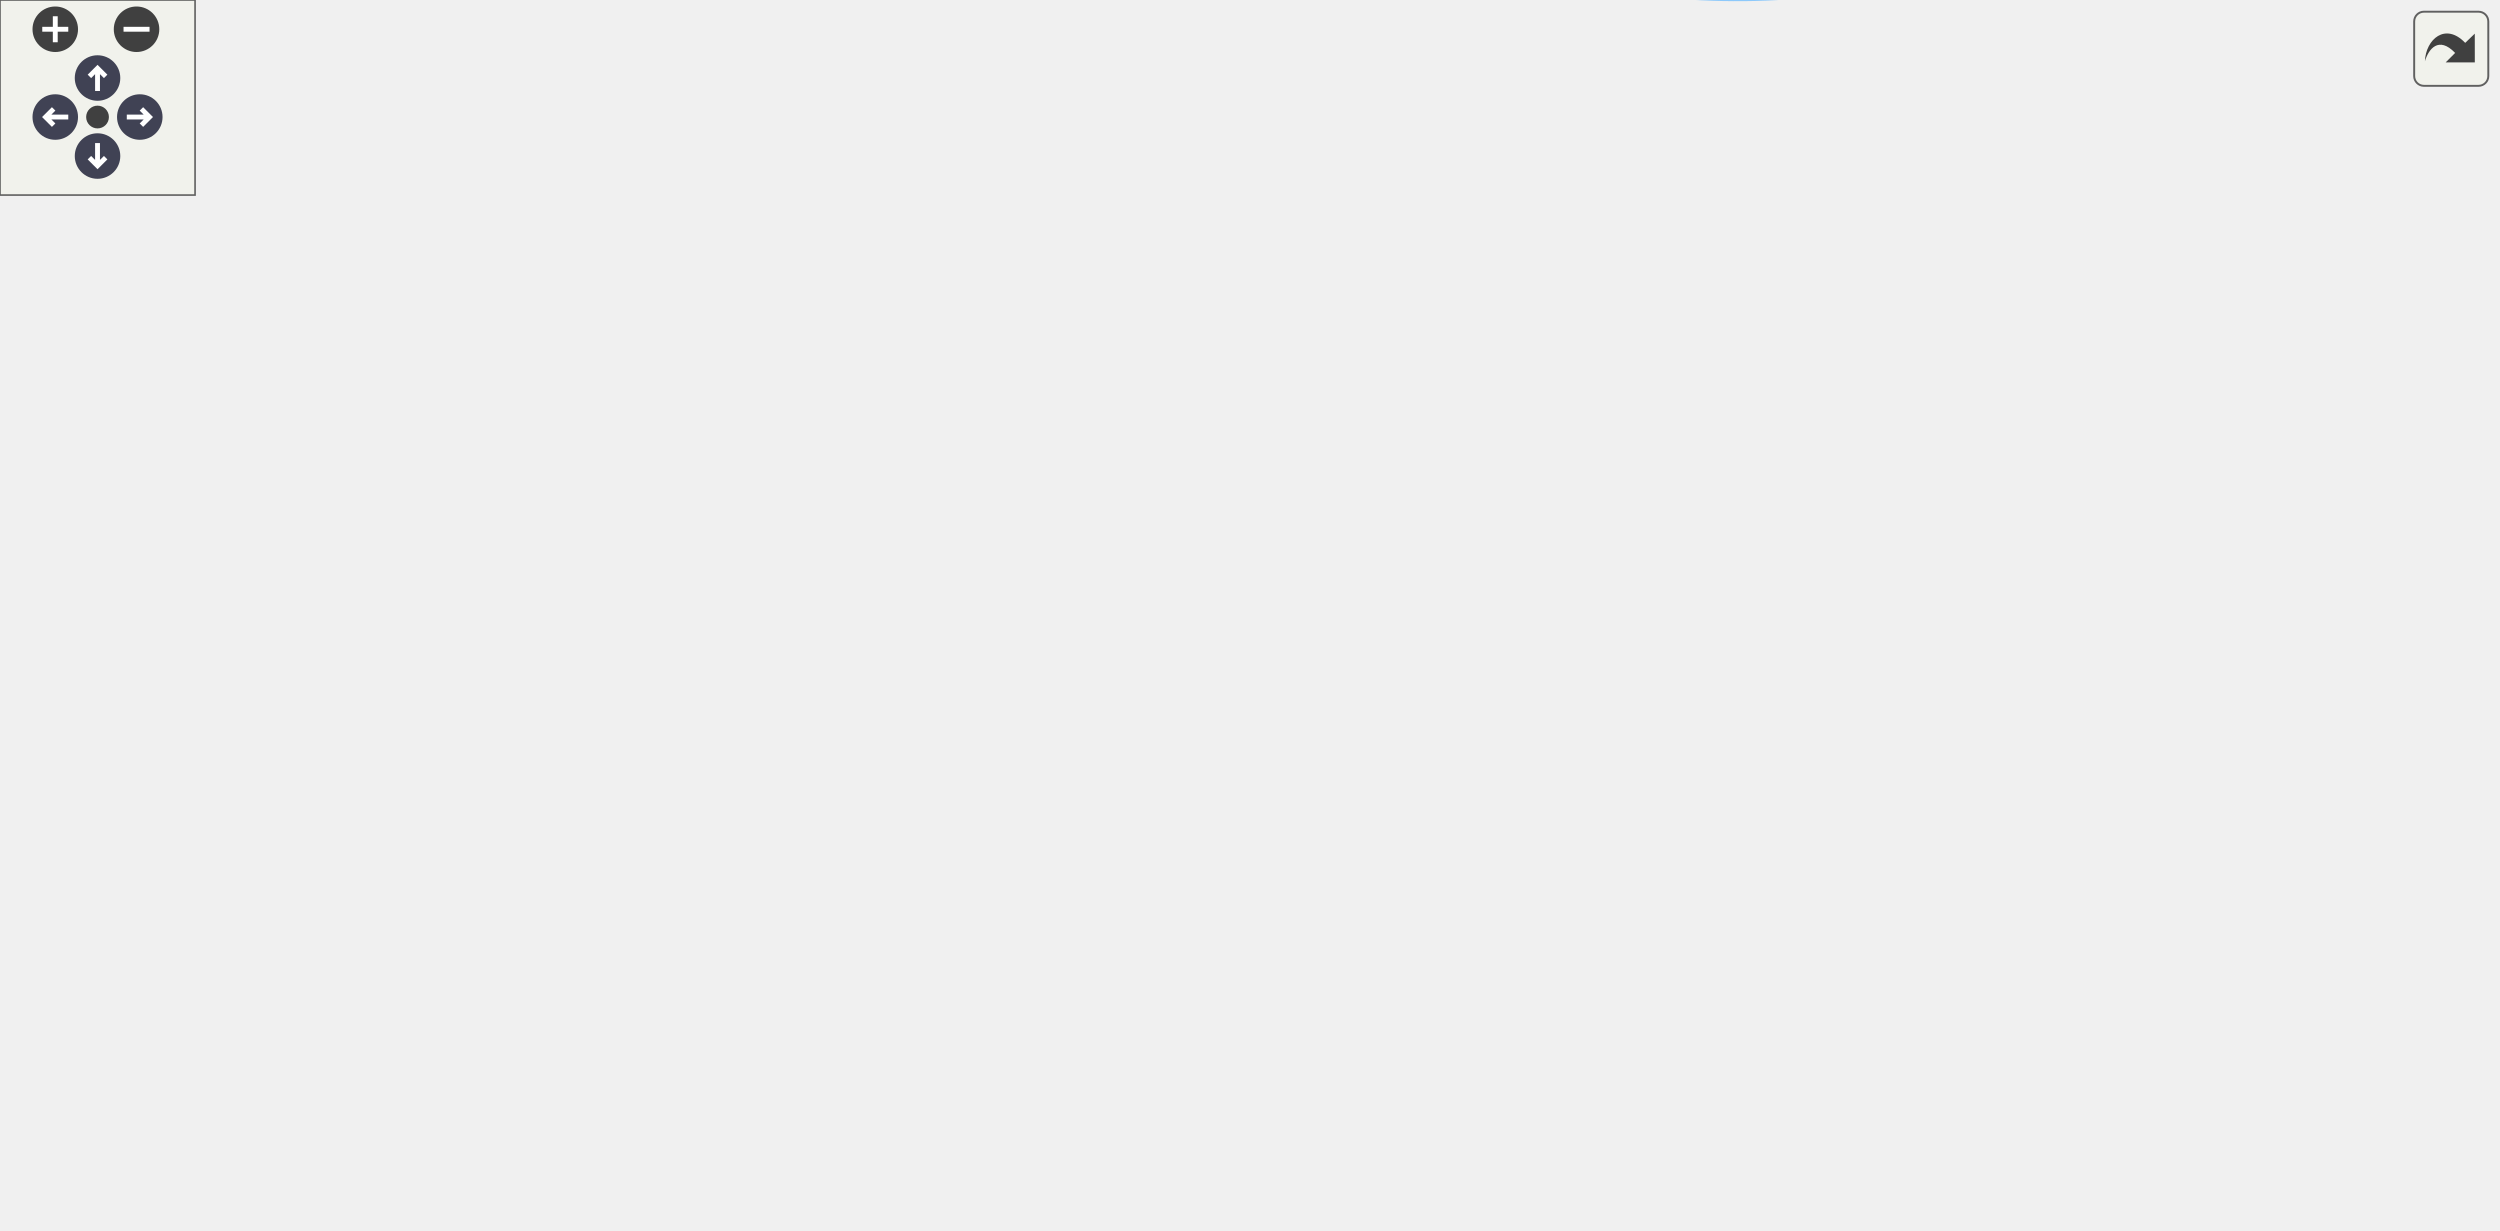
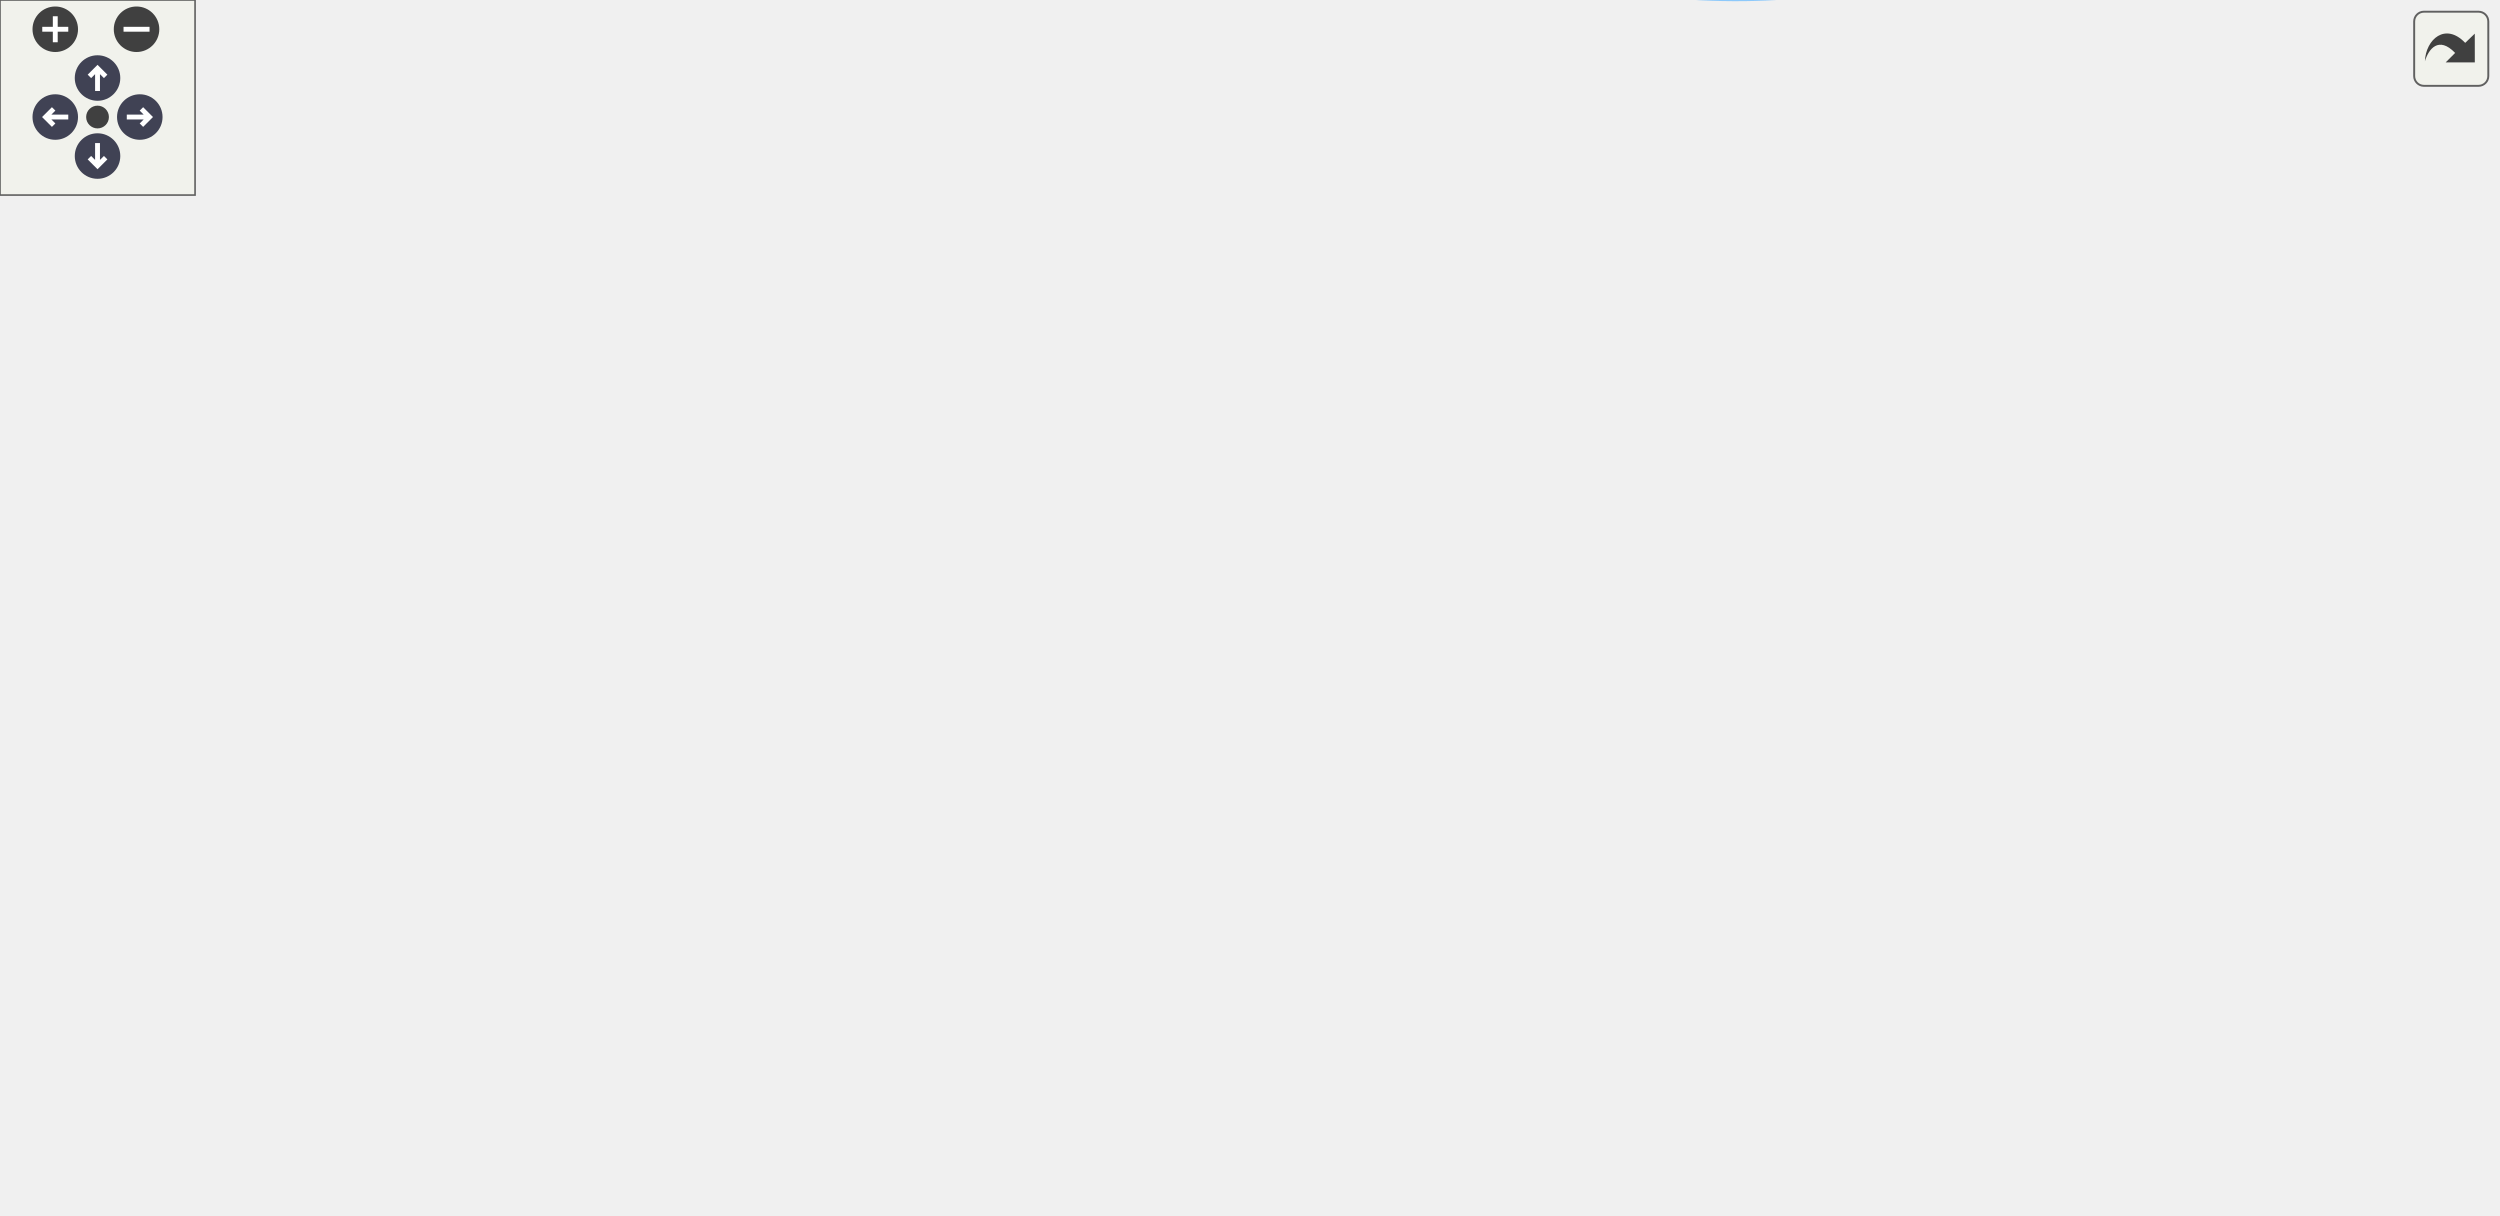
<svg xmlns="http://www.w3.org/2000/svg" xmlns:xlink="http://www.w3.org/1999/xlink" id="main" version="1.1" xml:space="preserve">
  <style type="text/css">
.node, .edge {opacity: 0.7;}
.node.selected, .edge.selected {opacity: 1;}
.edge:hover path { stroke: red; }
.edge:hover polygon { stroke: red; fill: red; }
</style>
  <defs>
    <circle id="rim" cx="0" cy="0" r="7" />
    <circle id="rim2" cx="0" cy="0" r="3.5" />
    <g id="zoomPlus">
      <use xlink:href="#rim" fill="#404040">
        <set attributeName="fill" to="#808080" begin="zoomplus.mouseover" end="zoomplus.mouseout" />
      </use>
      <path d="M-4,0h8M0,-4v8" fill="none" stroke="white" stroke-width="1.5" pointer-events="none" />
    </g>
    <g id="zoomMin">
      <use xlink:href="#rim" fill="#404040">
        <set attributeName="fill" to="#808080" begin="zoomminus.mouseover" end="zoomminus.mouseout" />
      </use>
      <path d="M-4,0h8" fill="none" stroke="white" stroke-width="1.5" pointer-events="none" />
    </g>
    <g id="arrowUp" transform="translate(30 24)">
      <use xlink:href="#rim" />
      <path pointer-events="none" fill="none" stroke="white" stroke-width="1.5" d="M0,-3.0v7 M-2.5,-0.5L0,-3.0L2.5,-0.5" />
    </g>
    <g id="arrowRight" transform="rotate(90) translate(36 -43)">
      <use xlink:href="#rim" />
      <path pointer-events="none" fill="none" stroke="white" stroke-width="1.5" d="M0,-3.0v7 M-2.5,-0.5L0,-3.0L2.5,-0.5" />
    </g>
    <g id="arrowDown" transform="rotate(180) translate(-30 -48)">
      <use xlink:href="#rim" />
      <path pointer-events="none" fill="none" stroke="white" stroke-width="1.5" d="M0,-3.0v7 M-2.5,-0.5L0,-3.0L2.5,-0.5" />
    </g>
    <g id="arrowLeft" transform="rotate(270) translate(-36 17)">
      <use xlink:href="#rim" />
      <path pointer-events="none" fill="none" stroke="white" stroke-width="1.5" d="M0,-3.0v7 M-2.5,-0.5L0,-3.0L2.5,-0.5" />
    </g>
    <g id="resetDef">
      <use xlink:href="#rim2" fill="#404040">
        <set attributeName="fill" to="#808080" begin="reset.mouseover" end="reset.mouseout" />
      </use>
    </g>
  </defs>
  <svg id="graph" class="graph">
    <g id="viewport">
      <g id="Node000001" class="node">
        <g id="a_Node000001">
          <a xlink:title="Map multiple files (read-only) in one call.">
-             <polygon fill="#999999" stroke="#666666" points="125,-251.98 0,-251.98 0,-232.98 125,-232.98 125,-251.98" />
-             <text text-anchor="middle" x="62.5" y="-239.98" font-family="Helvetica,sans-Serif" font-size="10.00">ie_mmap_open_many</text>
+             <polygon fill="#999999" stroke="#666666" points="125,-253.12 0,-253.12 0,-234.12 125,-234.12 125,-253.12" />
+             <text text-anchor="middle" x="62.5" y="-241.12" font-family="Helvetica,sans-Serif" font-size="10.00">ie_mmap_open_many</text>
          </a>
        </g>
      </g>
      <g id="Node000002" class="node">
        <g id="a_Node000002">
          <a xlink:href="ie__device__cuda_8cu.html#a5e3d9fee84981707669f5c2398f0c4ab" target="_top" xlink:title="Row-wise GEMV kernel: each thread computes one output row.">
-             <polygon fill="white" stroke="#666666" points="768,-162.48 643,-162.48 643,-132.48 768,-132.48 768,-162.48" />
-             <text text-anchor="start" x="651" y="-150.48" font-family="Helvetica,sans-Serif" font-size="10.00">ie_gemv_rowwise_f32</text>
-             <text text-anchor="middle" x="705.5" y="-139.48" font-family="Helvetica,sans-Serif" font-size="10.00">_kernel</text>
+             <polygon fill="white" stroke="#666666" points="768,-182.62 643,-182.62 643,-152.62 768,-152.62 768,-182.62" />
+             <text text-anchor="start" x="651" y="-170.62" font-family="Helvetica,sans-Serif" font-size="10.00">ie_gemv_rowwise_f32</text>
+             <text text-anchor="middle" x="705.5" y="-159.62" font-family="Helvetica,sans-Serif" font-size="10.00">_kernel</text>
          </a>
        </g>
      </g>
      <g id="edge1_Node000001_Node000002" class="edge">
        <g id="a_edge1_Node000001_Node000002">
          <a xlink:title=" ">
-             <path fill="none" stroke="#63b8ff" d="M81.94,-252.06C101.1,-261.44 132.25,-275.08 161,-280.48 356.09,-317.15 432.38,-350.88 607,-256.48 643.8,-236.58 673.62,-197.15 690.2,-171.56" />
-             <polygon fill="#63b8ff" stroke="#63b8ff" points="693.33,-173.15 695.7,-162.83 687.41,-169.43 693.33,-173.15" />
+             <path fill="none" stroke="#63b8ff" d="M81.94,-253.2C101.1,-262.58 132.25,-276.21 161,-281.62 356.17,-318.31 426.74,-337.93 607,-254.62 639,-239.83 668.07,-210.94 685.98,-190.52" />
+             <polygon fill="#63b8ff" stroke="#63b8ff" points="688.67,-192.76 692.5,-182.89 683.35,-188.22 688.67,-192.76" />
          </a>
        </g>
      </g>
      <g id="Node000003" class="node">
        <g id="a_Node000003">
          <a xlink:href="loader__mmap_8c.html#a61a3aa0ec9537f69946993b8095b32e4" target="_top" xlink:title="Apply access pattern advice to a mapped region (best-effort).">
-             <polygon fill="white" stroke="#666666" points="293,-270.98 161,-270.98 161,-251.98 293,-251.98 293,-270.98" />
-             <text text-anchor="middle" x="227" y="-258.98" font-family="Helvetica,sans-Serif" font-size="10.00">ie_mmap_apply_advise</text>
+             <polygon fill="white" stroke="#666666" points="293,-272.12 161,-272.12 161,-253.12 293,-253.12 293,-272.12" />
+             <text text-anchor="middle" x="227" y="-260.12" font-family="Helvetica,sans-Serif" font-size="10.00">ie_mmap_apply_advise</text>
          </a>
        </g>
      </g>
      <g id="edge2_Node000001_Node000003" class="edge">
        <g id="a_edge2_Node000001_Node000003">
          <a xlink:title=" ">
-             <path fill="none" stroke="#63b8ff" d="M125.4,-249.72C133.62,-250.68 142.13,-251.67 150.55,-252.66" />
-             <polygon fill="#63b8ff" stroke="#63b8ff" points="150.42,-256.17 160.76,-253.85 151.24,-249.21 150.42,-256.17" />
+             <path fill="none" stroke="#63b8ff" d="M125.4,-250.85C133.62,-251.82 142.13,-252.81 150.55,-253.8" />
+             <polygon fill="#63b8ff" stroke="#63b8ff" points="150.42,-257.3 160.76,-254.99 151.24,-250.35 150.42,-257.3" />
          </a>
        </g>
      </g>
      <g id="Node000004" class="node">
        <g id="a_Node000004">
          <a xlink:href="loader__mmap_8c.html#ae0425e5b96985d237a72670802706850" target="_top" xlink:title="Close a set of mappings created by ie_mmap_open_many.">
-             <polygon fill="white" stroke="#666666" points="455,-232.98 329,-232.98 329,-213.98 455,-213.98 455,-232.98" />
-             <text text-anchor="middle" x="392" y="-220.98" font-family="Helvetica,sans-Serif" font-size="10.00">ie_mmap_close_many</text>
+             <polygon fill="white" stroke="#666666" points="455,-234.12 329,-234.12 329,-215.12 455,-215.12 455,-234.12" />
+             <text text-anchor="middle" x="392" y="-222.12" font-family="Helvetica,sans-Serif" font-size="10.00">ie_mmap_close_many</text>
          </a>
        </g>
      </g>
      <g id="edge4_Node000001_Node000004" class="edge">
        <g id="a_edge4_Node000001_Node000004">
          <a xlink:title=" ">
-             <path fill="none" stroke="#63b8ff" d="M125.1,-238.91C180.07,-235.72 260.62,-231.04 318.64,-227.68" />
-             <polygon fill="#63b8ff" stroke="#63b8ff" points="319.06,-231.16 328.84,-227.09 318.66,-224.17 319.06,-231.16" />
+             <path fill="none" stroke="#63b8ff" d="M125.1,-240.04C180.07,-236.85 260.62,-232.18 318.64,-228.81" />
+             <polygon fill="#63b8ff" stroke="#63b8ff" points="319.06,-232.3 328.84,-228.22 318.66,-225.31 319.06,-232.3" />
          </a>
        </g>
      </g>
      <g id="Node000006" class="node">
        <g id="a_Node000006">
          <a xlink:href="loader__mmap_8c.html#a75df01aa0c35ec701cc3c11e2580381b" target="_top" xlink:title="Map a file into memory (read-only) or fall back to a malloc buffer.">
-             <polygon fill="white" stroke="#666666" points="273,-118.98 181,-118.98 181,-99.98 273,-99.98 273,-118.98" />
-             <text text-anchor="middle" x="227" y="-106.98" font-family="Helvetica,sans-Serif" font-size="10.00">ie_mmap_open</text>
+             <polygon fill="white" stroke="#666666" points="273,-120.12 181,-120.12 181,-101.12 273,-101.12 273,-120.12" />
+             <text text-anchor="middle" x="227" y="-108.12" font-family="Helvetica,sans-Serif" font-size="10.00">ie_mmap_open</text>
          </a>
        </g>
      </g>
      <g id="edge8_Node000001_Node000006" class="edge">
        <g id="a_edge8_Node000001_Node000006">
          <a xlink:title=" ">
-             <path fill="none" stroke="#63b8ff" d="M75.19,-232.91C102.69,-210.4 171.78,-153.86 206.06,-125.8" />
-             <polygon fill="#63b8ff" stroke="#63b8ff" points="208.46,-128.36 213.98,-119.32 204.03,-122.94 208.46,-128.36" />
+             <path fill="none" stroke="#63b8ff" d="M75.19,-234.05C102.69,-211.54 171.78,-155 206.06,-126.94" />
+             <polygon fill="#63b8ff" stroke="#63b8ff" points="208.46,-129.5 213.98,-120.45 204.03,-124.08 208.46,-129.5" />
          </a>
        </g>
      </g>
      <g id="edge3_Node000003_Node000002" class="edge">
        <g id="a_edge3_Node000003_Node000002">
          <a xlink:title=" ">
-             <path fill="none" stroke="#63b8ff" d="M293.14,-267.14C370.94,-271.35 503.55,-270.34 607,-227.48 637.62,-214.79 666.12,-189.14 684.3,-170.29" />
-             <polygon fill="#63b8ff" stroke="#63b8ff" points="687.14,-172.37 691.43,-162.68 682.04,-167.58 687.14,-172.37" />
+             <path fill="none" stroke="#63b8ff" d="M293.28,-265.72C370.37,-267.33 501.45,-263.57 607,-227.62 632.78,-218.84 658.89,-202.27 677.6,-188.76" />
+             <polygon fill="#63b8ff" stroke="#63b8ff" points="679.69,-191.57 685.64,-182.81 675.52,-185.94 679.69,-191.57" />
          </a>
        </g>
      </g>
      <g id="edge5_Node000004_Node000002" class="edge">
        <g id="a_edge5_Node000004_Node000002">
          <a xlink:title=" ">
-             <path fill="none" stroke="#63b8ff" d="M455.29,-225.07C498.76,-224.48 557.61,-220.24 607,-204.48 632.16,-196.45 657.83,-181.1 676.51,-168.35" />
-             <polygon fill="#63b8ff" stroke="#63b8ff" points="678.65,-171.12 684.83,-162.52 674.63,-165.39 678.65,-171.12" />
+             <path fill="none" stroke="#63b8ff" d="M455.08,-223.73C498.19,-221.99 556.7,-217.4 607,-205.62 625.93,-201.18 646.06,-193.82 663.1,-186.75" />
+             <polygon fill="#63b8ff" stroke="#63b8ff" points="664.9,-189.78 672.73,-182.64 662.16,-183.34 664.9,-189.78" />
          </a>
        </g>
      </g>
      <g id="Node000005" class="node">
        <g id="a_Node000005">
          <a xlink:href="loader__mmap_8c.html#acaa8a1f3e34057b1f6d1431596f102a6" target="_top" xlink:title="Unmap or free a region previously returned by ie_mmap_open.">
-             <polygon fill="white" stroke="#666666" points="595.5,-194.98 502.5,-194.98 502.5,-175.98 595.5,-175.98 595.5,-194.98" />
-             <text text-anchor="middle" x="549" y="-182.98" font-family="Helvetica,sans-Serif" font-size="10.00">ie_mmap_close</text>
+             <polygon fill="white" stroke="#666666" points="595.5,-196.12 502.5,-196.12 502.5,-177.12 595.5,-177.12 595.5,-196.12" />
+             <text text-anchor="middle" x="549" y="-184.12" font-family="Helvetica,sans-Serif" font-size="10.00">ie_mmap_close</text>
          </a>
        </g>
      </g>
      <g id="edge6_Node000004_Node000005" class="edge">
        <g id="a_edge6_Node000004_Node000005">
          <a xlink:title=" ">
-             <path fill="none" stroke="#63b8ff" d="M432.11,-213.89C452.47,-208.9 477.57,-202.75 499.19,-197.45" />
-             <polygon fill="#63b8ff" stroke="#63b8ff" points="500.29,-200.78 509.17,-195 498.62,-193.98 500.29,-200.78" />
+             <path fill="none" stroke="#63b8ff" d="M432.11,-215.03C452.47,-210.04 477.57,-203.88 499.19,-198.58" />
+             <polygon fill="#63b8ff" stroke="#63b8ff" points="500.29,-201.92 509.17,-196.14 498.62,-195.12 500.29,-201.92" />
          </a>
        </g>
      </g>
      <g id="edge7_Node000005_Node000002" class="edge">
        <g id="a_edge7_Node000005_Node000002">
          <a xlink:title=" ">
-             <path fill="none" stroke="#63b8ff" d="M588.99,-175.89C602.48,-172.57 618.06,-168.74 633.31,-164.99" />
-             <polygon fill="#63b8ff" stroke="#63b8ff" points="634.4,-168.33 643.27,-162.54 632.72,-161.53 634.4,-168.33" />
+             <path fill="none" stroke="#63b8ff" d="M595.52,-181.02C607.25,-179.58 620.16,-177.99 632.87,-176.43" />
+             <polygon fill="#63b8ff" stroke="#63b8ff" points="633.49,-179.88 642.99,-175.18 632.63,-172.93 633.49,-179.88" />
          </a>
        </g>
      </g>
      <g id="edge9_Node000006_Node000002" class="edge">
        <g id="a_edge9_Node000006_Node000002">
          <a xlink:title=" ">
-             <path fill="none" stroke="#63b8ff" d="M271.55,-119.01C289.29,-122.54 310.04,-126.23 329,-128.48 434.09,-140.96 556.67,-145.26 632.44,-146.72" />
-             <polygon fill="#63b8ff" stroke="#63b8ff" points="632.76,-150.23 642.82,-146.91 632.88,-143.23 632.76,-150.23" />
+             <path fill="none" stroke="#63b8ff" d="M273.11,-119.95C290.52,-123.33 310.63,-126.97 329,-129.62 434.14,-144.8 556.71,-155.99 632.47,-162.16" />
+             <polygon fill="#63b8ff" stroke="#63b8ff" points="632.59,-165.68 642.84,-163 633.15,-158.7 632.59,-165.68" />
          </a>
        </g>
      </g>
      <g id="Node000007" class="node">
        <g id="a_Node000007">
          <a xlink:href="mmap__tuning_8c.html#aa65475ecac41a57125ef535e5a725d2a" target="_top" xlink:title="Suggest Transparent Huge Pages (THP) for a mapped region (best-effort).">
-             <polygon fill="white" stroke="#666666" points="452.5,-118.98 331.5,-118.98 331.5,-99.98 452.5,-99.98 452.5,-118.98" />
-             <text text-anchor="middle" x="392" y="-106.98" font-family="Helvetica,sans-Serif" font-size="10.00">ie_mmap_advise_thp</text>
+             <polygon fill="white" stroke="#666666" points="452.5,-120.12 331.5,-120.12 331.5,-101.12 452.5,-101.12 452.5,-120.12" />
+             <text text-anchor="middle" x="392" y="-108.12" font-family="Helvetica,sans-Serif" font-size="10.00">ie_mmap_advise_thp</text>
          </a>
        </g>
      </g>
      <g id="edge10_Node000006_Node000007" class="edge">
        <g id="a_edge10_Node000006_Node000007">
          <a xlink:title=" ">
-             <path fill="none" stroke="#63b8ff" d="M273.4,-109.48C288.09,-109.48 304.73,-109.48 320.77,-109.48" />
-             <polygon fill="#63b8ff" stroke="#63b8ff" points="321.21,-112.98 331.21,-109.48 321.21,-105.98 321.21,-112.98" />
+             <path fill="none" stroke="#63b8ff" d="M273.4,-110.62C288.09,-110.62 304.73,-110.62 320.77,-110.62" />
+             <polygon fill="#63b8ff" stroke="#63b8ff" points="321.21,-114.12 331.21,-110.62 321.21,-107.12 321.21,-114.12" />
          </a>
        </g>
      </g>
      <g id="Node000009" class="node">
        <g id="a_Node000009">
          <a xlink:href="mmap__tuning_8c.html#a6c3a3c055065500f5b48d20dbdfbede9" target="_top" xlink:title="Provide file-cache hints for a file descriptor (best-effort).">
-             <polygon fill="white" stroke="#666666" points="601,-43.98 497,-43.98 497,-24.98 601,-24.98 601,-43.98" />
-             <text text-anchor="middle" x="549" y="-31.98" font-family="Helvetica,sans-Serif" font-size="10.00">ie_mmap_fadvise</text>
-           </a>
-         </g>
-       </g>
-       <g id="edge14_Node000006_Node000009" class="edge">
-         <g id="a_edge14_Node000006_Node000009">
-           <a xlink:title=" ">
-             <path fill="none" stroke="#63b8ff" d="M268.85,-99.9C327.23,-86.22 434.42,-61.1 497.64,-46.28" />
-             <polygon fill="#63b8ff" stroke="#63b8ff" points="498.45,-49.69 507.39,-44 496.86,-42.87 498.45,-49.69" />
+             <polygon fill="white" stroke="#666666" points="601,-45.12 497,-45.12 497,-26.12 601,-26.12 601,-45.12" />
+             <text text-anchor="middle" x="549" y="-33.12" font-family="Helvetica,sans-Serif" font-size="10.00">ie_mmap_fadvise</text>
+           </a>
+         </g>
+       </g>
+       <g id="edge13_Node000006_Node000009" class="edge">
+         <g id="a_edge13_Node000006_Node000009">
+           <a xlink:title=" ">
+             <path fill="none" stroke="#63b8ff" d="M268.85,-101.04C327.23,-87.36 434.42,-62.24 497.64,-47.42" />
+             <polygon fill="#63b8ff" stroke="#63b8ff" points="498.45,-50.82 507.39,-45.14 496.86,-44.01 498.45,-50.82" />
          </a>
        </g>
      </g>
      <g id="Node000010" class="node">
        <g id="a_Node000010">
          <a xlink:href="mmap__tuning_8c.html#a1cbbcd4b663a4a9513a7a8061aa24790" target="_top" xlink:title="Try to pre-populate page cache for a file range (best-effort).">
-             <polygon fill="white" stroke="#666666" points="451.5,-42.98 332.5,-42.98 332.5,-23.98 451.5,-23.98 451.5,-42.98" />
-             <text text-anchor="middle" x="392" y="-30.98" font-family="Helvetica,sans-Serif" font-size="10.00">ie_mmap_readahead</text>
-           </a>
-         </g>
-       </g>
-       <g id="edge16_Node000006_Node000010" class="edge">
-         <g id="a_edge16_Node000006_Node000010">
-           <a xlink:title=" ">
-             <path fill="none" stroke="#63b8ff" d="M245.24,-99.89C265.13,-89 298.96,-70.98 329,-57.48 337.34,-53.73 346.45,-50.01 355.06,-46.65" />
-             <polygon fill="#63b8ff" stroke="#63b8ff" points="356.41,-49.88 364.5,-43.03 353.91,-43.34 356.41,-49.88" />
-           </a>
-         </g>
-       </g>
-       <g id="edge13_Node000007_Node000002" class="edge">
-         <g id="a_edge13_Node000007_Node000002">
-           <a xlink:title=" ">
-             <path fill="none" stroke="#63b8ff" d="M452.56,-115.66C495.53,-120.24 554.9,-126.82 607,-133.48 615.35,-134.55 624.1,-135.72 632.78,-136.92" />
-             <polygon fill="#63b8ff" stroke="#63b8ff" points="632.52,-140.42 642.91,-138.34 633.49,-133.49 632.52,-140.42" />
+             <polygon fill="white" stroke="#666666" points="451.5,-44.12 332.5,-44.12 332.5,-25.12 451.5,-25.12 451.5,-44.12" />
+             <text text-anchor="middle" x="392" y="-32.12" font-family="Helvetica,sans-Serif" font-size="10.00">ie_mmap_readahead</text>
+           </a>
+         </g>
+       </g>
+       <g id="edge15_Node000006_Node000010" class="edge">
+         <g id="a_edge15_Node000006_Node000010">
+           <a xlink:title=" ">
+             <path fill="none" stroke="#63b8ff" d="M245.24,-101.03C265.13,-90.13 298.96,-72.12 329,-58.62 337.34,-54.87 346.45,-51.14 355.06,-47.79" />
+             <polygon fill="#63b8ff" stroke="#63b8ff" points="356.41,-51.01 364.5,-44.17 353.91,-44.48 356.41,-51.01" />
+           </a>
+         </g>
+       </g>
+       <g id="edge12_Node000007_Node000002" class="edge">
+         <g id="a_edge12_Node000007_Node000002">
+           <a xlink:title=" ">
+             <path fill="none" stroke="#63b8ff" d="M452.61,-113.86C495.85,-117.05 555.55,-123.16 607,-134.62 623.47,-138.28 641.05,-143.73 656.68,-149.15" />
+             <polygon fill="#63b8ff" stroke="#63b8ff" points="655.54,-152.46 666.14,-152.51 657.88,-145.86 655.54,-152.46" />
          </a>
        </g>
      </g>
      <g id="Node000008" class="node">
        <g id="a_Node000008">
          <a xlink:href="mmap__tuning_8c.html#abaa8ca2b5cd2d97f8cc65b901fe8f158" target="_top" xlink:title="Safe wrapper around madvise (best-effort).">
-             <polygon fill="white" stroke="#666666" points="607,-80.98 491,-80.98 491,-61.98 607,-61.98 607,-80.98" />
-             <text text-anchor="middle" x="549" y="-68.98" font-family="Helvetica,sans-Serif" font-size="10.00">best_effort_madvise</text>
+             <polygon fill="white" stroke="#666666" points="607,-82.12 491,-82.12 491,-63.12 607,-63.12 607,-82.12" />
+             <text text-anchor="middle" x="549" y="-70.12" font-family="Helvetica,sans-Serif" font-size="10.00">best_effort_madvise</text>
          </a>
        </g>
      </g>
      <g id="edge11_Node000007_Node000008" class="edge">
        <g id="a_edge11_Node000007_Node000008">
          <a xlink:title=" ">
-             <path fill="none" stroke="#63b8ff" d="M432.11,-99.89C452.47,-94.9 477.57,-88.75 499.19,-83.45" />
-             <polygon fill="#63b8ff" stroke="#63b8ff" points="500.29,-86.78 509.17,-81 498.62,-79.98 500.29,-86.78" />
-           </a>
-         </g>
-       </g>
-       <g id="edge12_Node000008_Node000002" class="edge">
-         <g id="a_edge12_Node000008_Node000002">
-           <a xlink:title=" ">
-             <path fill="none" stroke="#63b8ff" d="M574.07,-81.04C584.31,-85.26 596.34,-90.4 607,-95.48 627.89,-105.42 650.74,-117.54 669.07,-127.58" />
-             <polygon fill="#63b8ff" stroke="#63b8ff" points="667.49,-130.7 677.94,-132.46 670.87,-124.57 667.49,-130.7" />
-           </a>
-         </g>
-       </g>
-       <g id="edge15_Node000009_Node000002" class="edge">
-         <g id="a_edge15_Node000009_Node000002">
-           <a xlink:title=" ">
-             <path fill="none" stroke="#63b8ff" d="M586.65,-44C593.66,-46.56 600.75,-49.7 607,-53.48 638.43,-72.51 667.82,-103.33 685.94,-124.46" />
-             <polygon fill="#63b8ff" stroke="#63b8ff" points="683.43,-126.91 692.55,-132.31 688.79,-122.4 683.43,-126.91" />
-           </a>
-         </g>
-       </g>
-       <g id="edge17_Node000010_Node000002" class="edge">
-         <g id="a_edge17_Node000010_Node000002">
-           <a xlink:title=" ">
-             <path fill="none" stroke="#63b8ff" d="M416.37,-23.9C457.43,-8.67 544.09,16.26 607,-15.48 651.53,-37.95 680.75,-91.41 694.78,-122.97" />
-             <polygon fill="#63b8ff" stroke="#63b8ff" points="691.65,-124.56 698.8,-132.38 698.09,-121.81 691.65,-124.56" />
-           </a>
-         </g>
-       </g>
-       <g id="edge18_Node000010_Node000009" class="edge">
-         <g id="a_edge18_Node000010_Node000009">
-           <a xlink:title=" ">
-             <path fill="none" stroke="#63b8ff" d="M451.6,-33.86C463.14,-33.93 475.27,-34.01 486.89,-34.08" />
-             <polygon fill="#63b8ff" stroke="#63b8ff" points="486.91,-37.58 496.94,-34.15 486.96,-30.58 486.91,-37.58" />
+             <path fill="none" stroke="#63b8ff" d="M432.11,-101.03C452.47,-96.04 477.57,-89.88 499.19,-84.58" />
+             <polygon fill="#63b8ff" stroke="#63b8ff" points="500.29,-87.92 509.17,-82.14 498.62,-81.12 500.29,-87.92" />
+           </a>
+         </g>
+       </g>
+       <g id="edge14_Node000009_Node000002" class="edge">
+         <g id="a_edge14_Node000009_Node000002">
+           <a xlink:title=" ">
+             <path fill="none" stroke="#63b8ff" d="M588.14,-45.15C594.72,-47.67 601.28,-50.79 607,-54.62 642.47,-78.38 672.67,-118.36 689.69,-143.85" />
+             <polygon fill="#63b8ff" stroke="#63b8ff" points="686.95,-146.06 695.35,-152.52 692.82,-142.23 686.95,-146.06" />
+           </a>
+         </g>
+       </g>
+       <g id="edge16_Node000010_Node000002" class="edge">
+         <g id="a_edge16_Node000010_Node000002">
+           <a xlink:title=" ">
+             <path fill="none" stroke="#63b8ff" d="M415.61,-25.01C456.58,-9.2 544.63,17.36 607,-16.62 656.39,-43.51 684.56,-107.37 696.91,-142.82" />
+             <polygon fill="#63b8ff" stroke="#63b8ff" points="693.63,-144.05 700.11,-152.43 700.27,-141.83 693.63,-144.05" />
+           </a>
+         </g>
+       </g>
+       <g id="edge17_Node000010_Node000009" class="edge">
+         <g id="a_edge17_Node000010_Node000009">
+           <a xlink:title=" ">
+             <path fill="none" stroke="#63b8ff" d="M451.6,-35C463.14,-35.07 475.27,-35.15 486.89,-35.22" />
+             <polygon fill="#63b8ff" stroke="#63b8ff" points="486.91,-38.72 496.94,-35.29 486.96,-31.72 486.91,-38.72" />
          </a>
        </g>
      </g>
    </g>
  </svg>
  <g id="navigator" transform="translate(0 0)" fill="#404254">
    <rect fill="#f2f5e9" fill-opacity="0.5" stroke="#606060" stroke-width=".5" x="0" y="0" width="60" height="60" />
    <use id="zoomplus" xlink:href="#zoomPlus" x="17" y="9" />
    <use id="zoomminus" xlink:href="#zoomMin" x="42" y="9" />
    <use id="reset" xlink:href="#resetDef" x="30" y="36" />
    <use id="arrowup" xlink:href="#arrowUp" x="0" y="0" />
    <use id="arrowright" xlink:href="#arrowRight" x="0" y="0" />
    <use id="arrowdown" xlink:href="#arrowDown" x="0" y="0" />
    <use id="arrowleft" xlink:href="#arrowLeft" x="0" y="0" />
  </g>
  <svg viewBox="0 0 15 15" width="100%" height="30px" preserveAspectRatio="xMaxYMin meet">
    <g id="arrow_out" transform="scale(0.3 0.3)">
      <a xlink:href="loader__mmap_8c_a2bde25f2740b83eea51afd55da478d36_cgraph_org.svg" target="_base">
        <rect id="button" ry="5" rx="5" y="6" x="6" height="38" width="38" fill="#f2f5e9" fill-opacity="0.5" stroke="#606060" stroke-width="1.0" />
        <path id="arrow" d="M 11.5,31.437 C 11.94,20.098 22.043,11.323 32.159,21.979 L 37.069,17.246 C 37.069,17.246 37.088,32 37.088,32 L 22.16,31.978 C 22.16,31.978 26.998,27.14 26.998,27.14 C 18.529,18.264 13.292,25.23 11.5,31.437 z" style="fill:#404040;" />
      </a>
    </g>
  </svg>
  <style type="text/css">

[data-mouse-over-selected='false'] { opacity: 0.7; }
[data-mouse-over-selected='true']  { opacity: 1.0; }

</style>
</svg>
